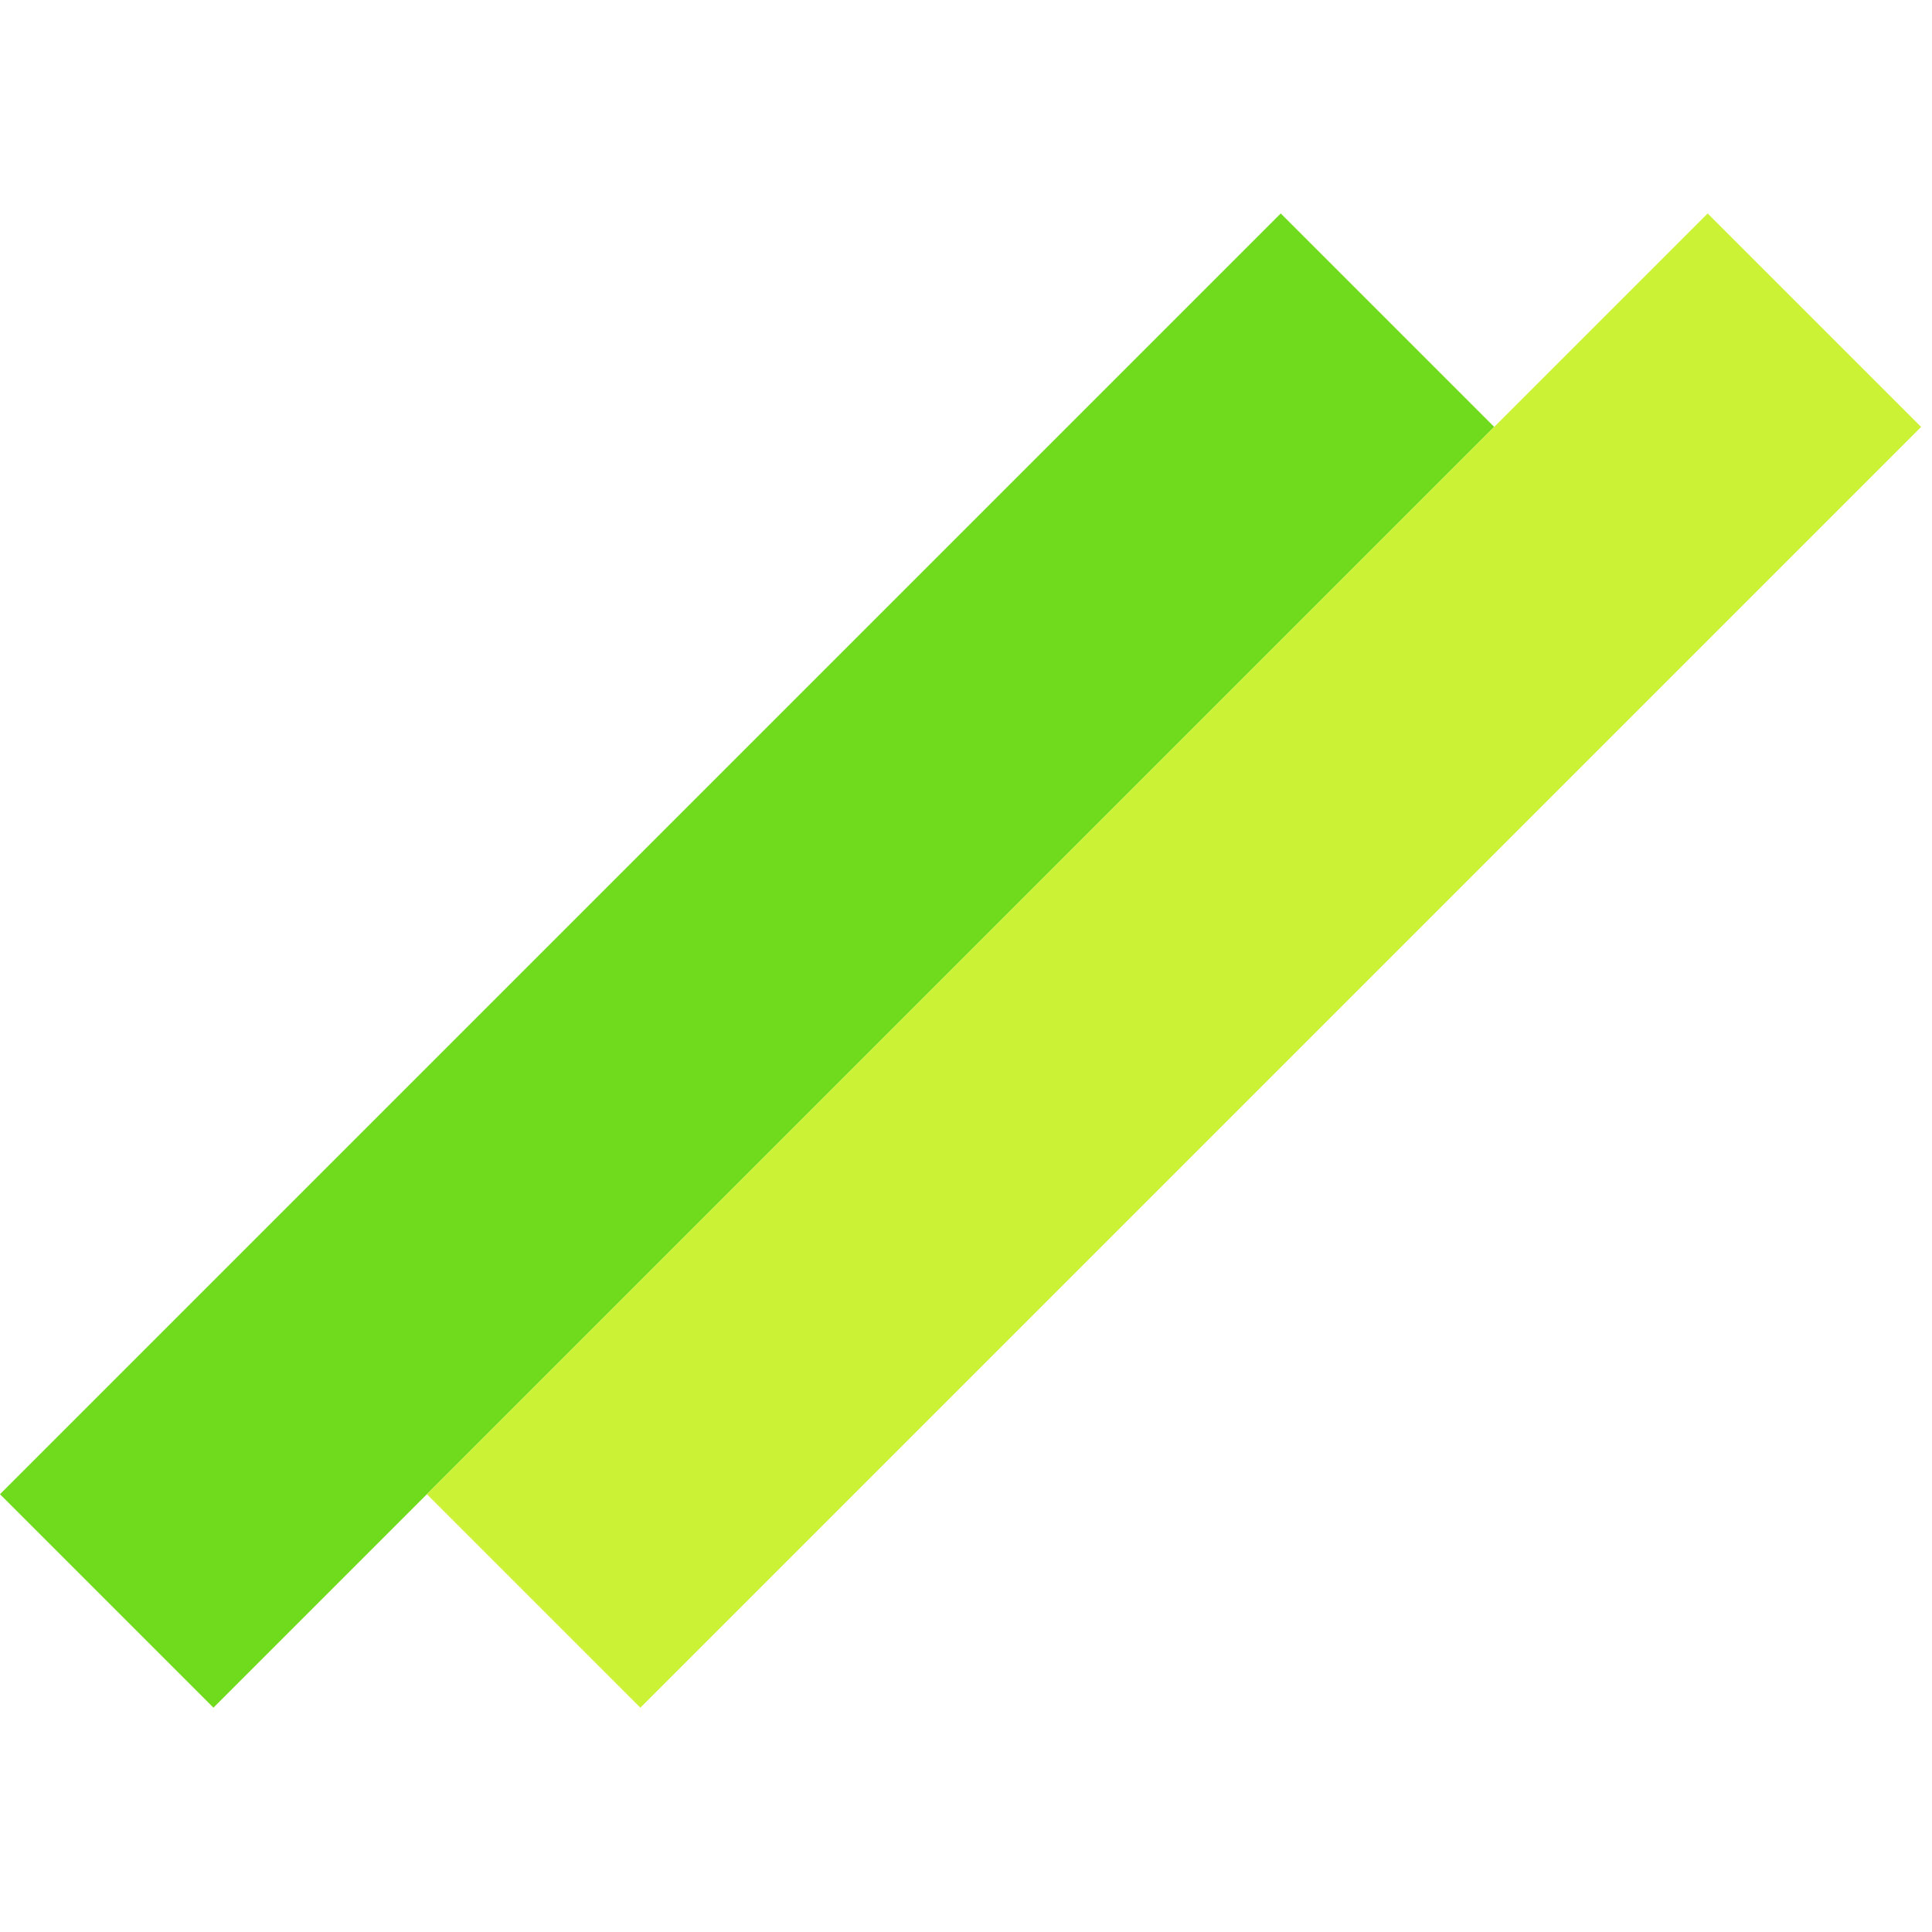
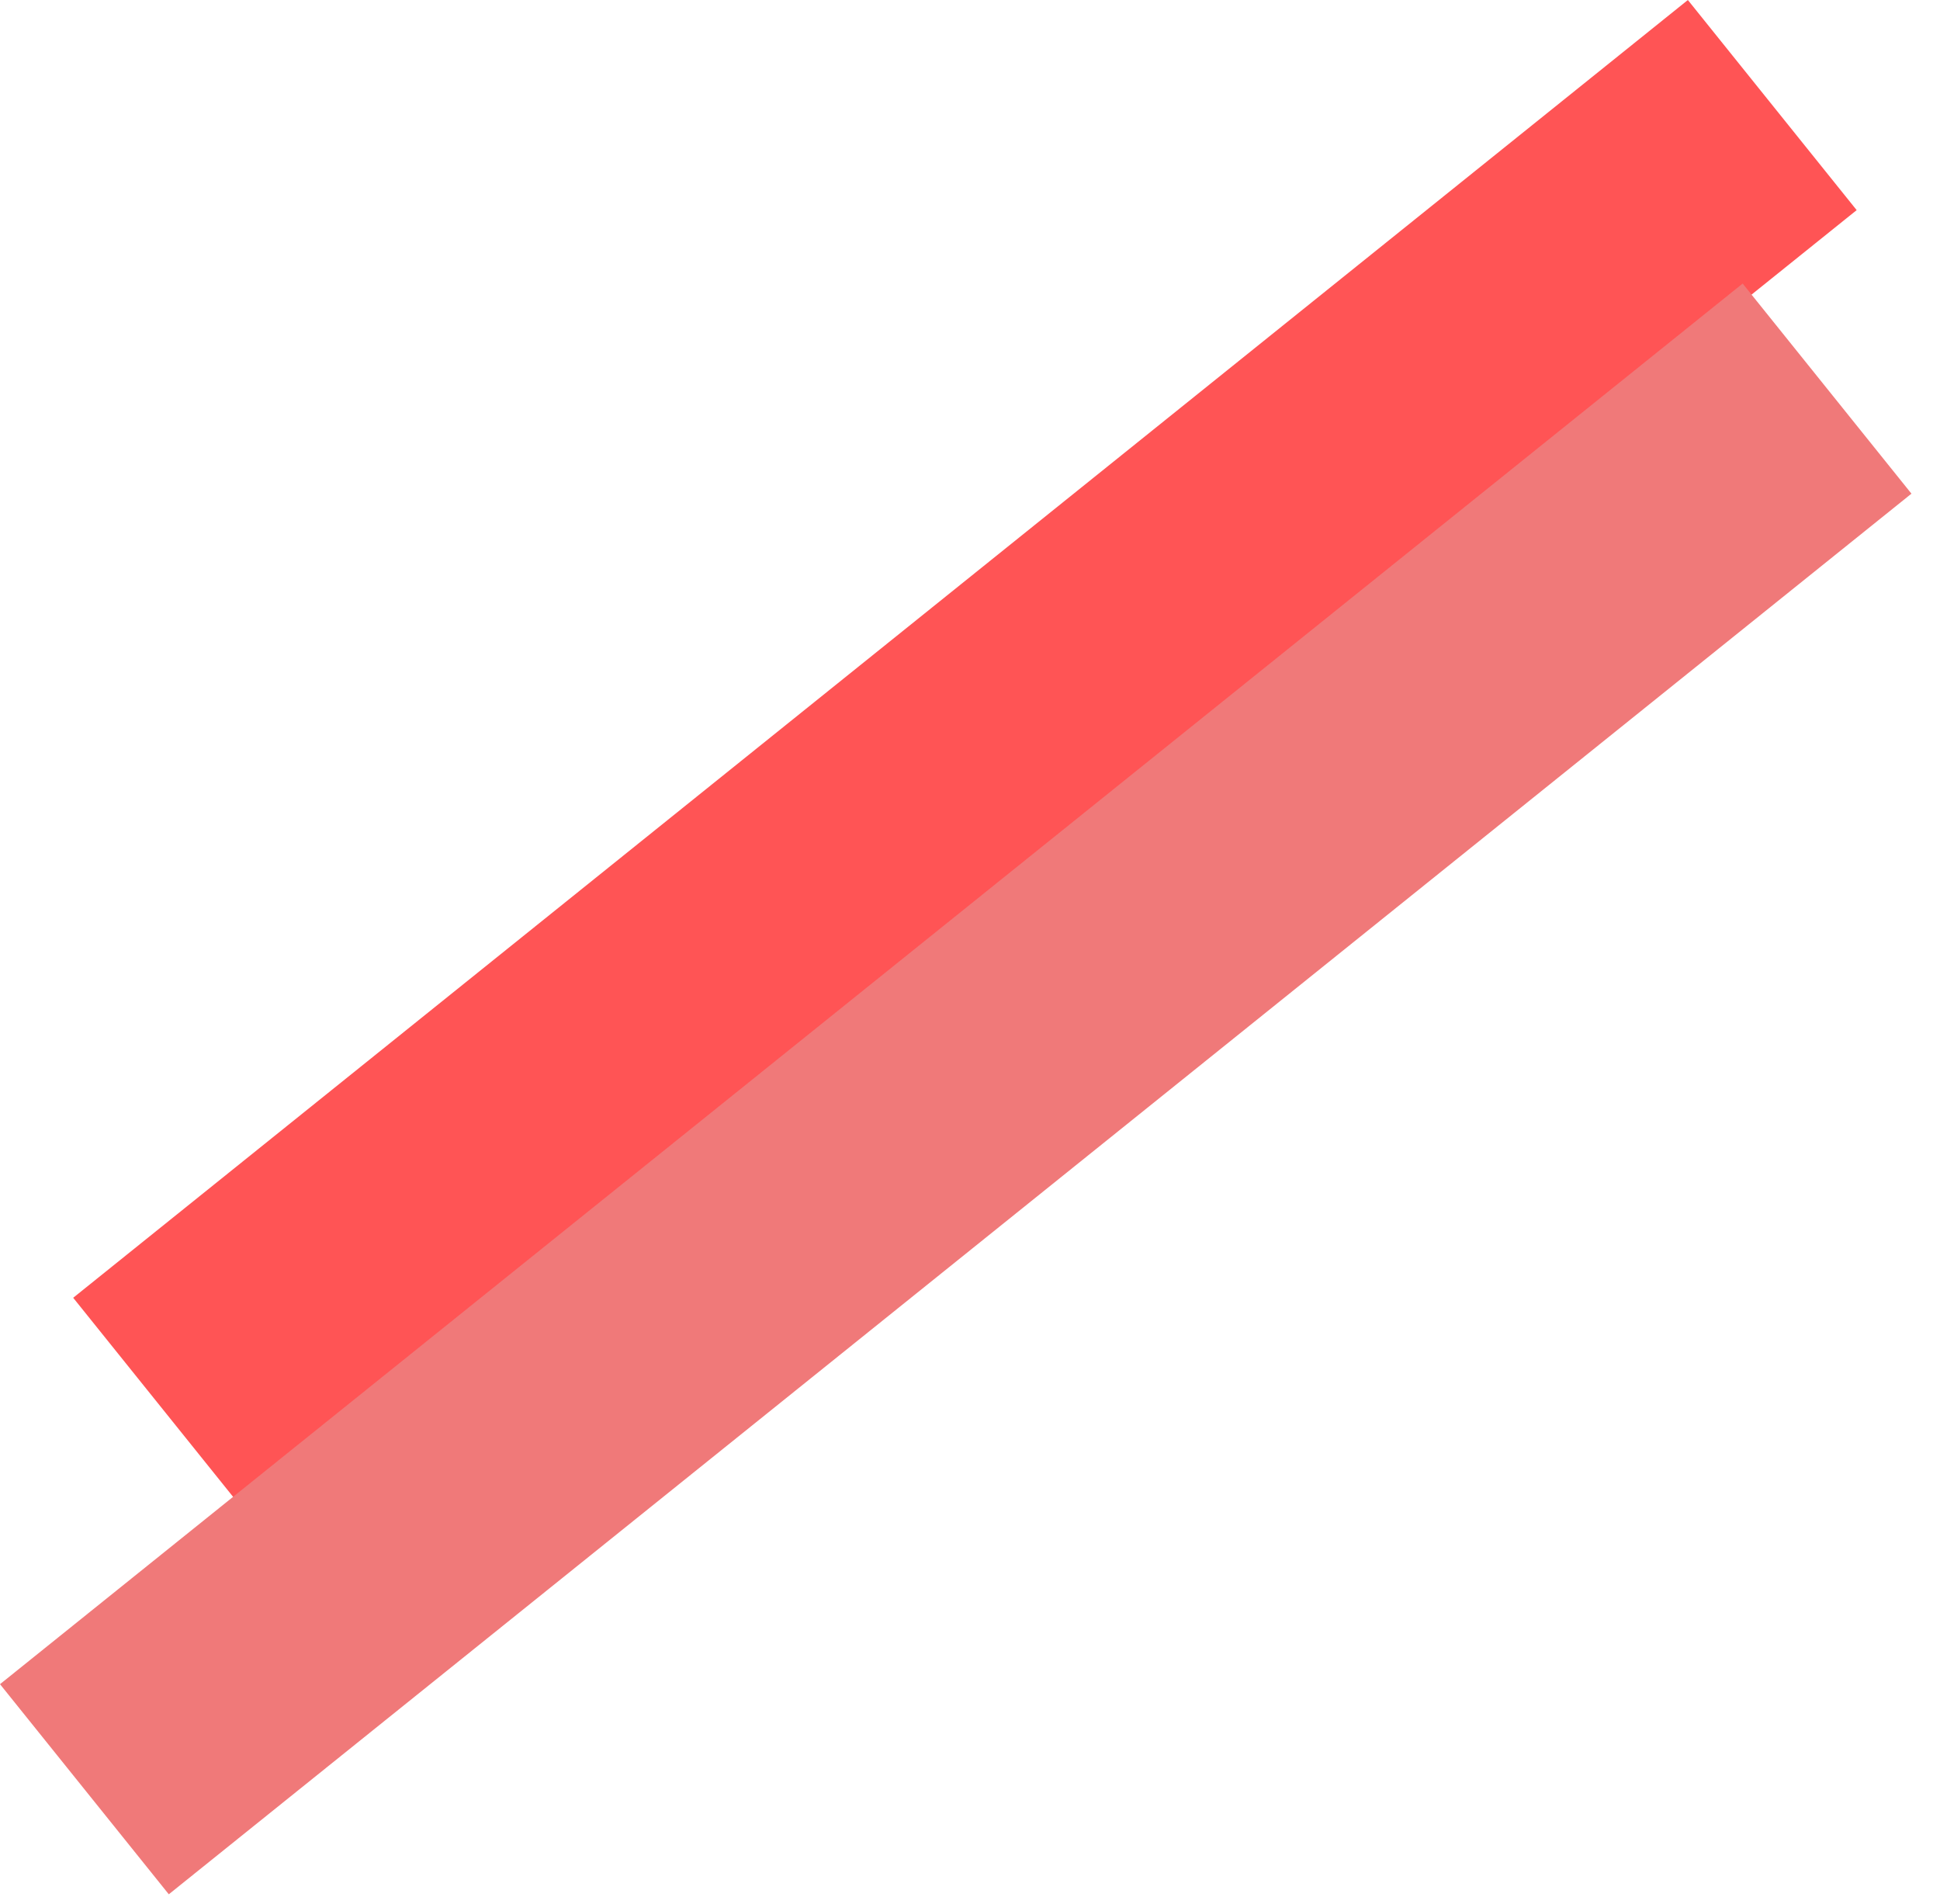
- <svg xmlns="http://www.w3.org/2000/svg" width="128" height="128" viewBox="0 0 128 128" fill="none">
-   <rect y="98.995" width="120" height="20" transform="rotate(-45 0 98.9949)" fill="#70DA1C" />
-   <rect x="28.284" y="98.995" width="120" height="20" transform="rotate(-45 28.2842 98.9949)" fill="#CCF235" />
+ <svg xmlns="http://www.w3.org/2000/svg" width="53" height="52" viewBox="0 0 53 52" fill="none">
+   <rect x="6.611" y="41.184" width="7.362" height="56.589" transform="rotate(-128.783 6.61115 41.1845)" fill="#FF5455" />
+   <rect x="4.611" y="51.739" width="7.362" height="61.074" transform="rotate(-128.783 4.61115 51.7386)" fill="#F07979" />
</svg>
